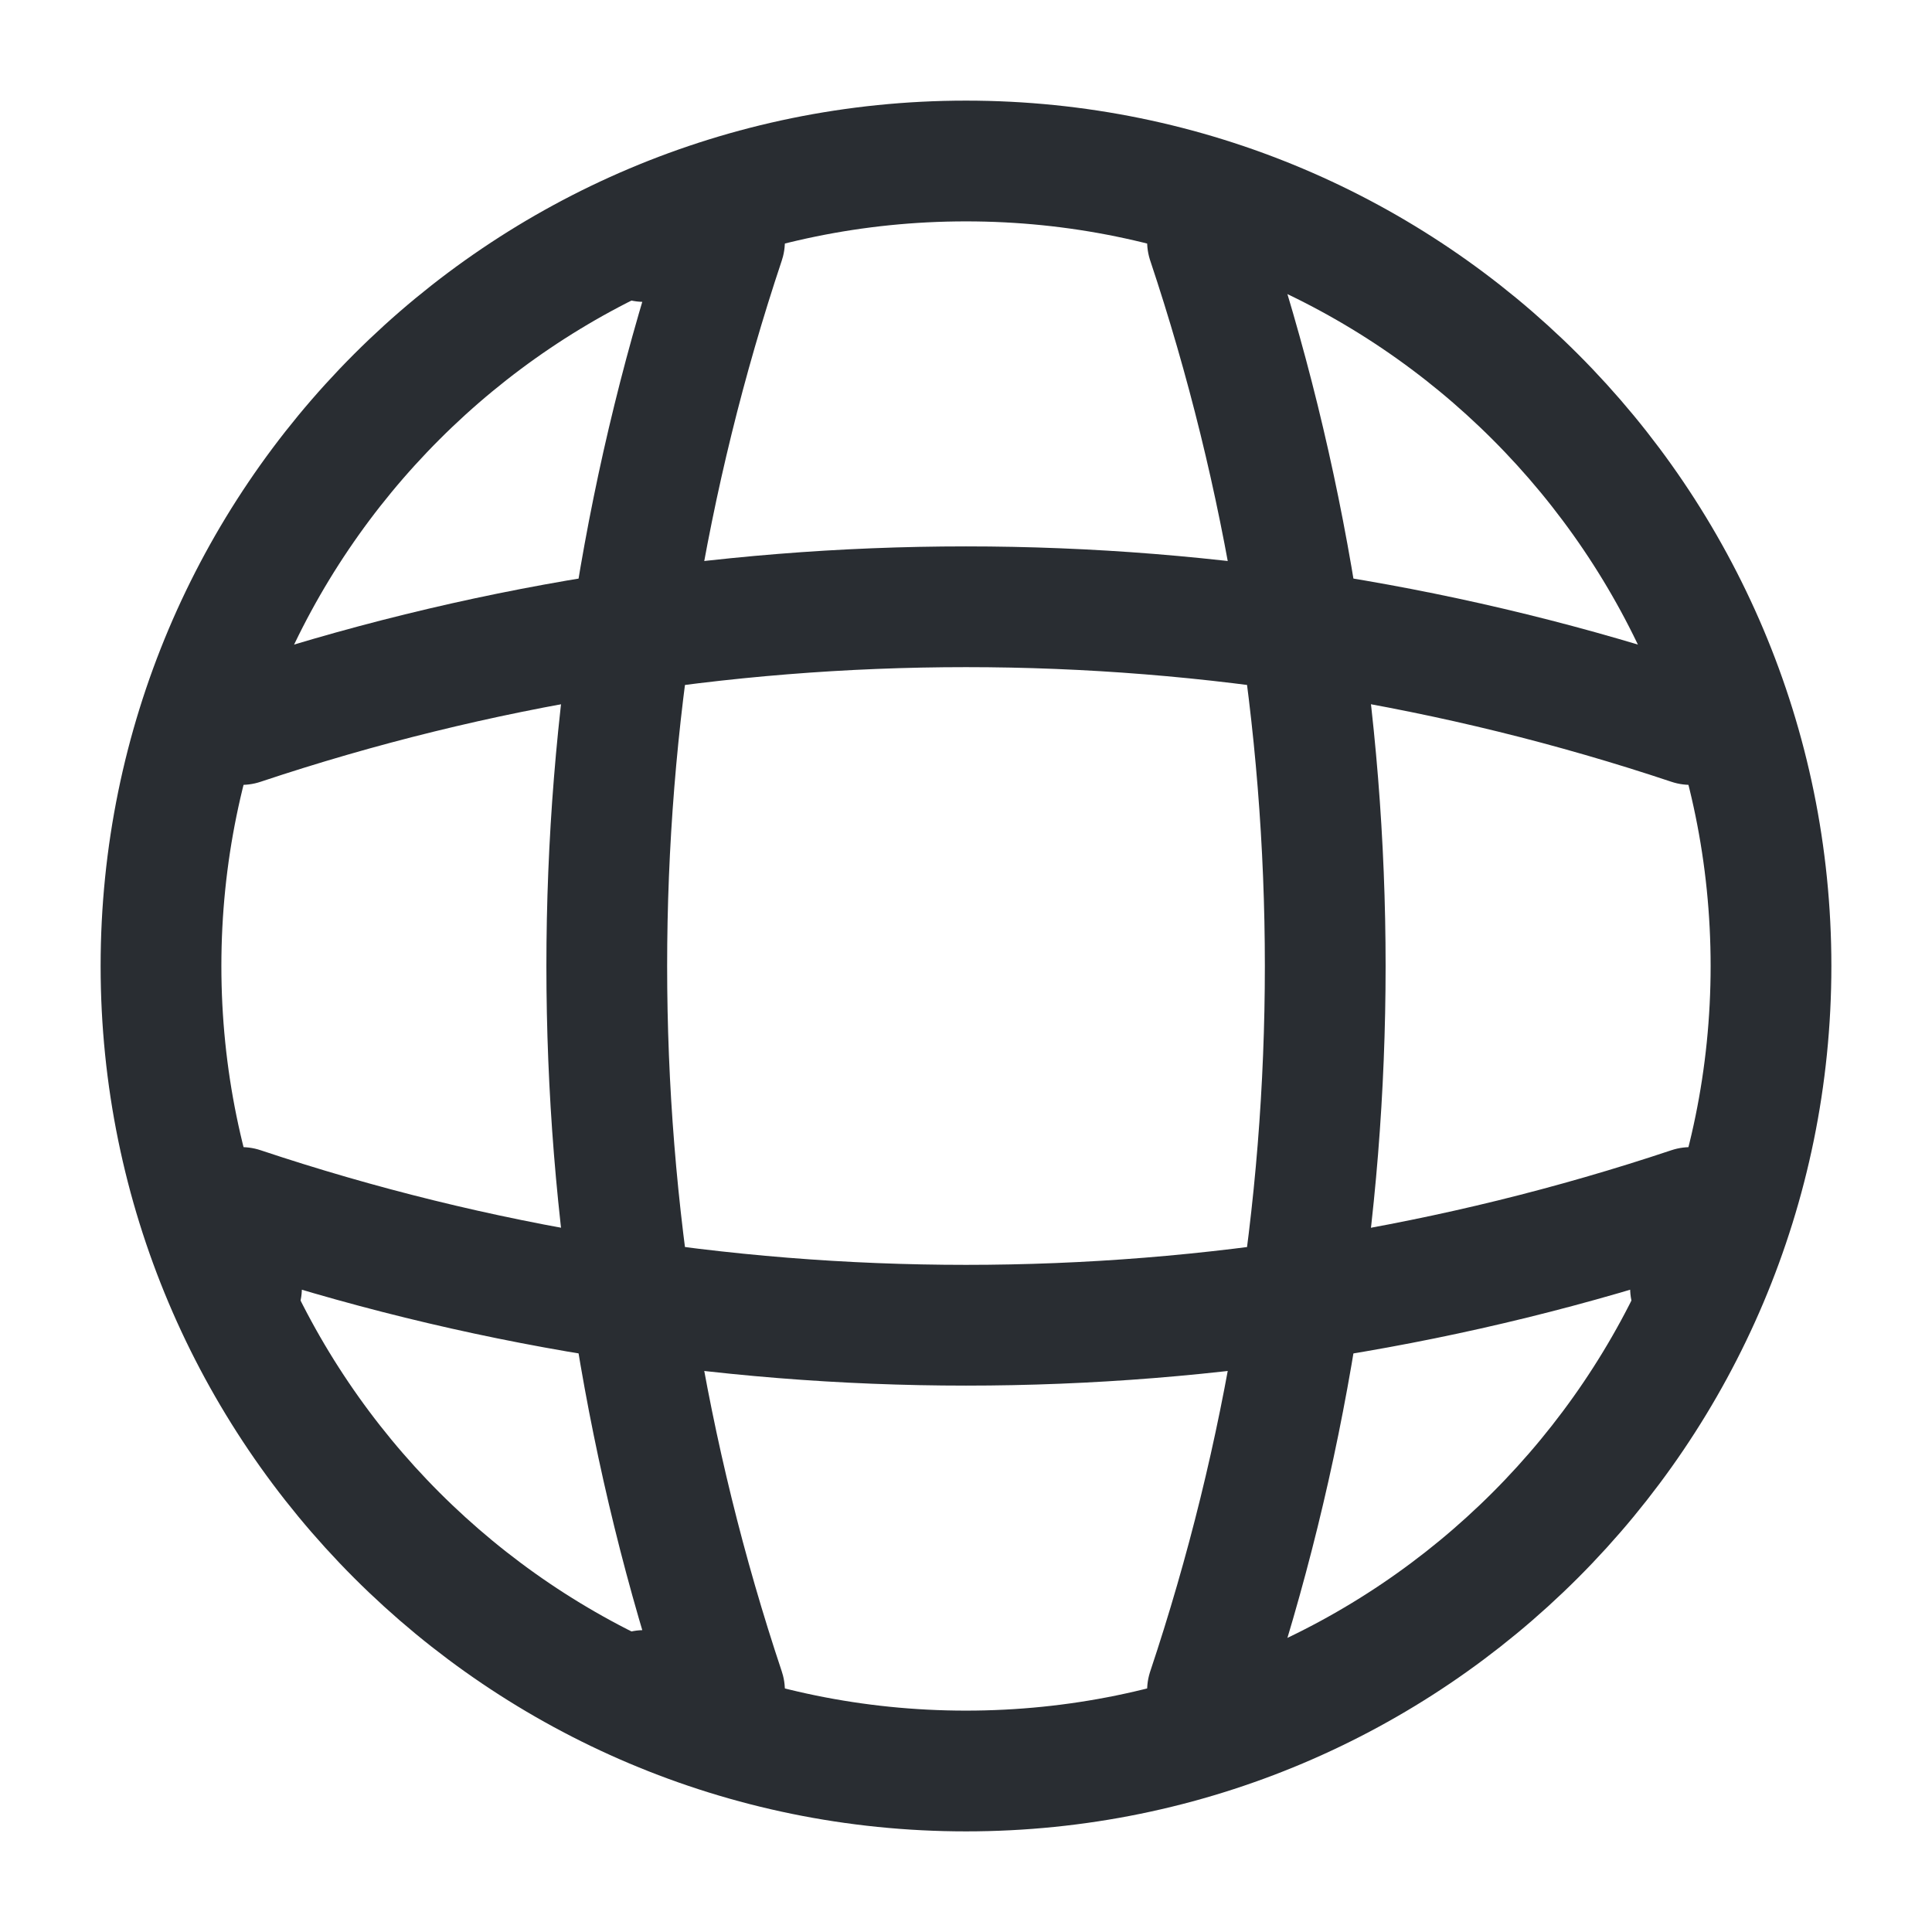
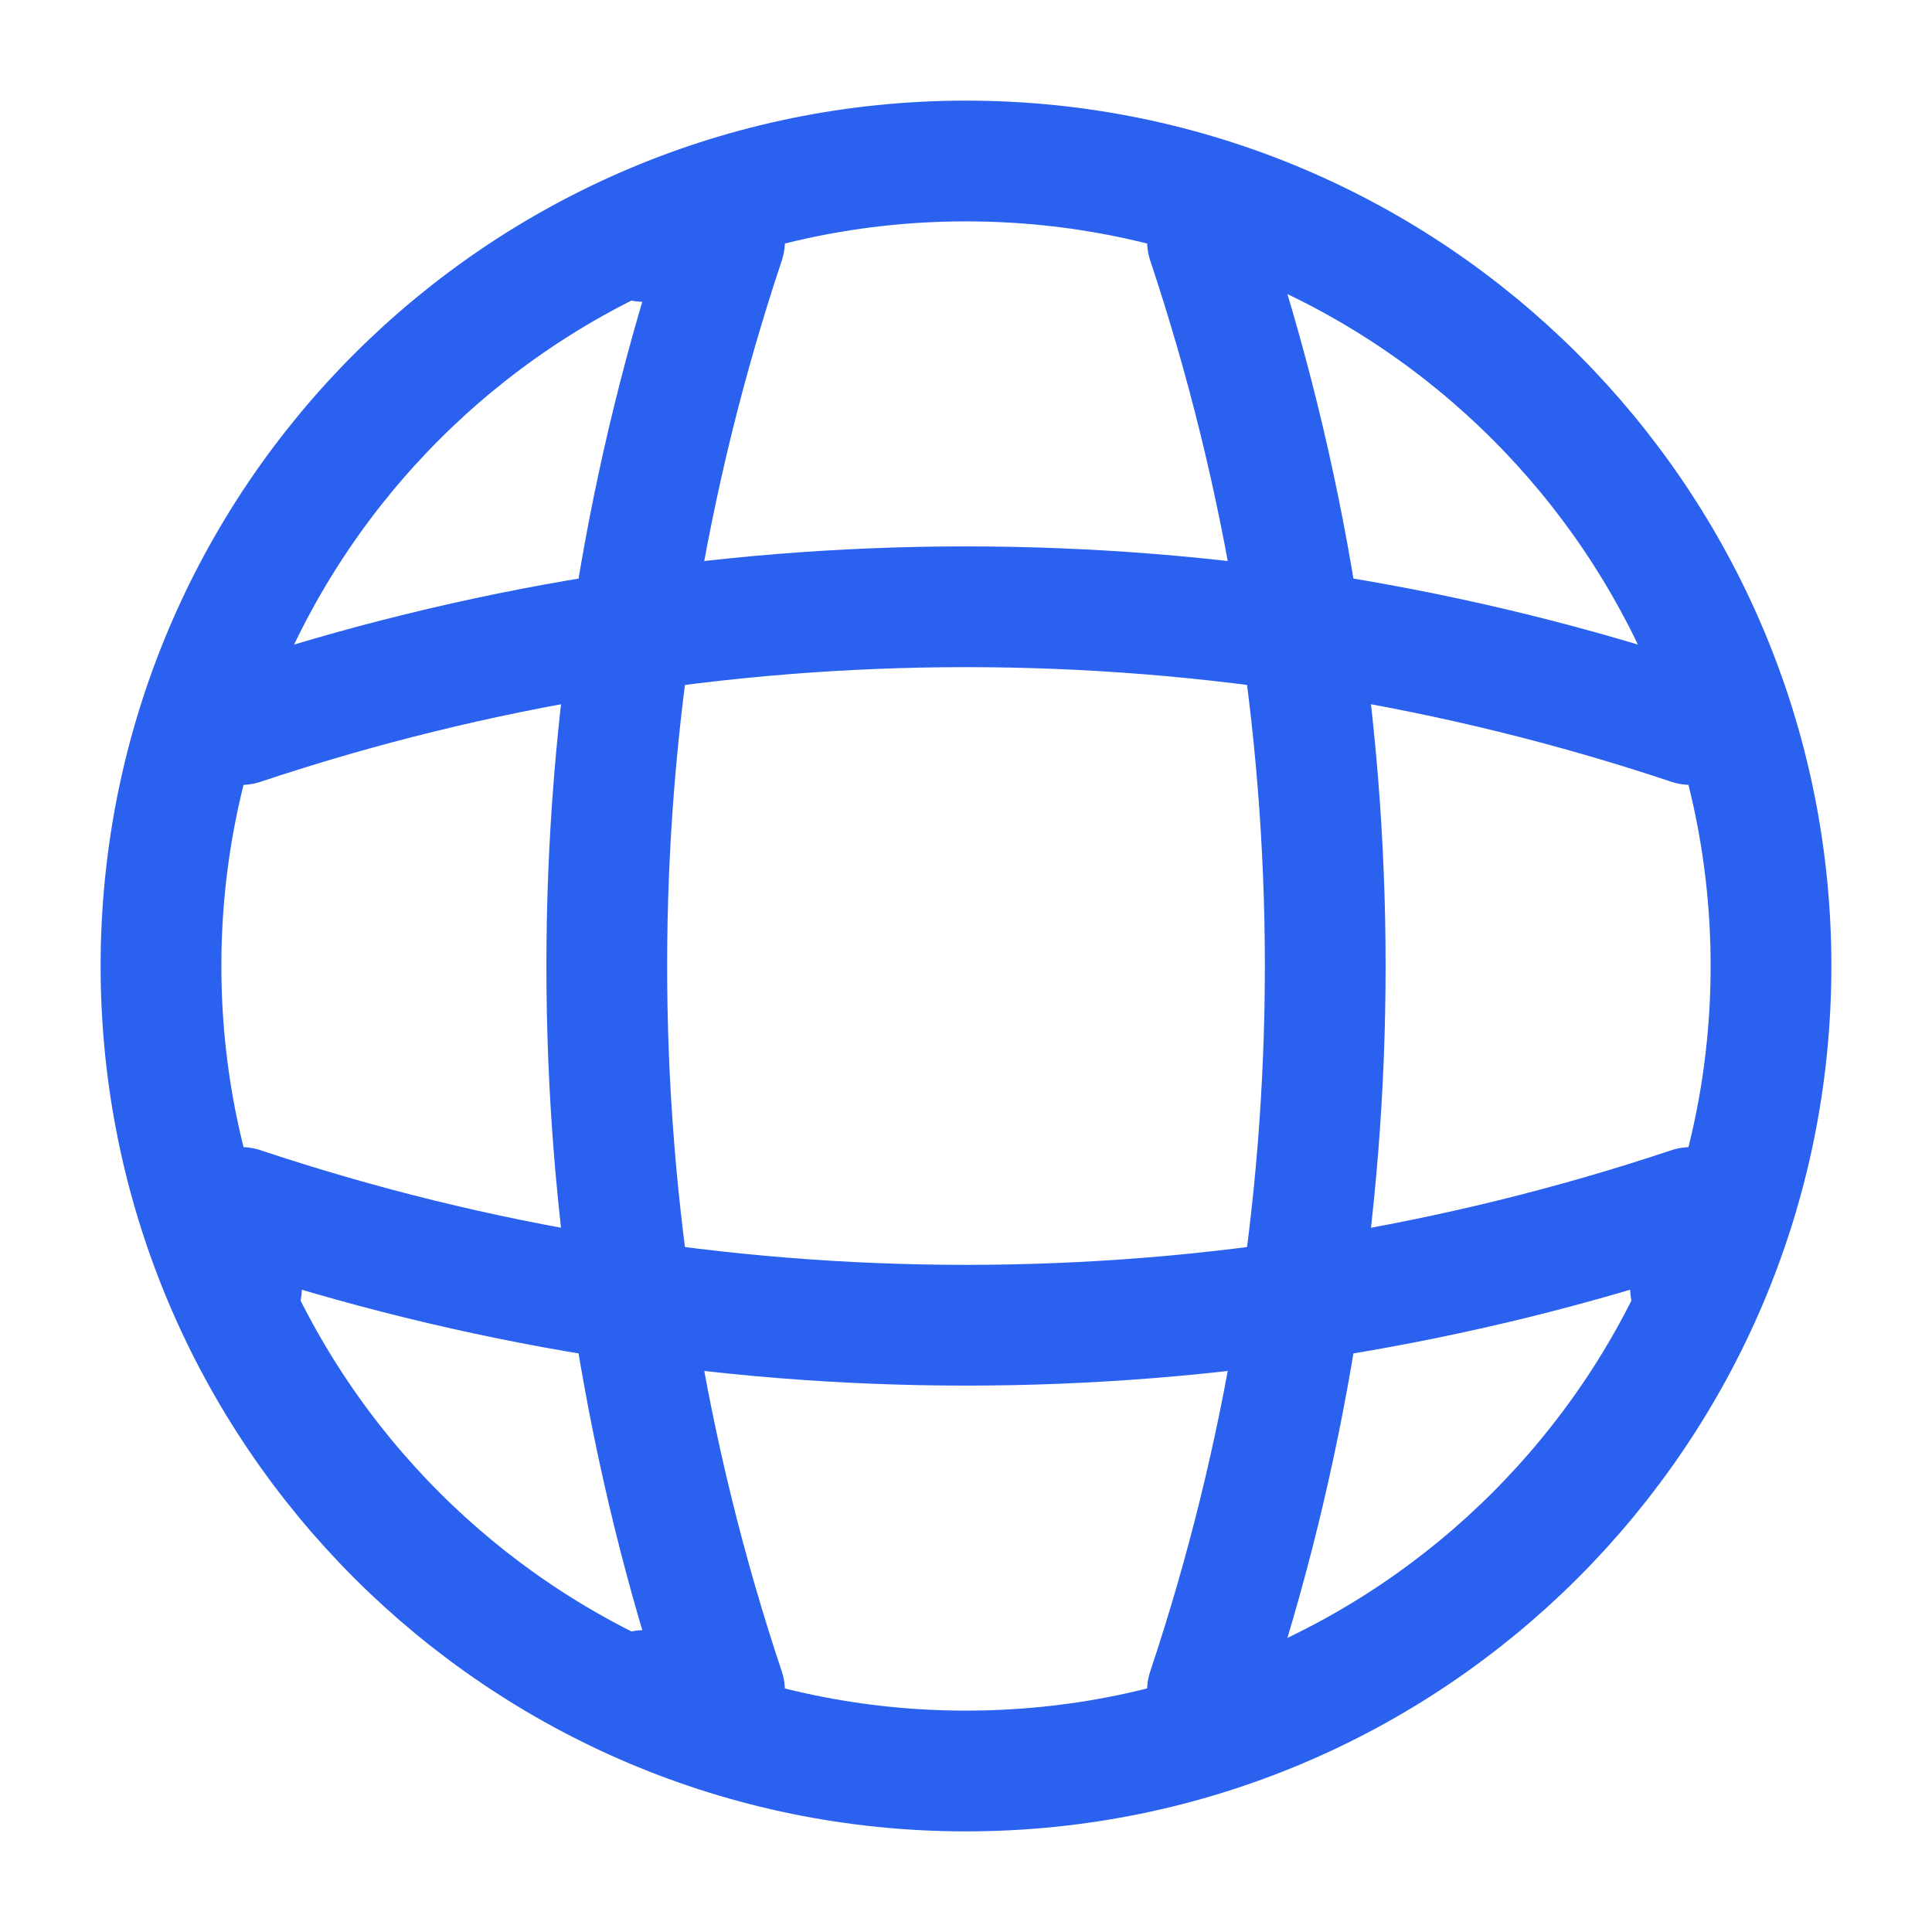
<svg xmlns="http://www.w3.org/2000/svg" width="20" height="20" viewBox="0 0 24 24" fill="none">
-   <path d="M12 22C17.523 22 22 17.523 22 12C22 6.477 17.523 2 12 2C6.477 2 2 6.477 2 12C2 17.523 6.477 22 12 22Z" stroke="#292D32" stroke-width="1.5" stroke-linecap="round" stroke-linejoin="round" />
-   <path d="M8 3H9C7.05 8.84 7.05 15.16 9 21H8" stroke="#292D32" stroke-width="1.5" stroke-linecap="round" stroke-linejoin="round" />
-   <path d="M15 3C16.95 8.84 16.95 15.16 15 21" stroke="#292D32" stroke-width="1.5" stroke-linecap="round" stroke-linejoin="round" />
-   <path d="M3 16V15C8.84 16.95 15.16 16.95 21 15V16" stroke="#292D32" stroke-width="1.5" stroke-linecap="round" stroke-linejoin="round" />
-   <path d="M3 9C8.84 7.05 15.16 7.05 21 9" stroke="#292D32" stroke-width="1.5" stroke-linecap="round" stroke-linejoin="round" />
+   <path d="M12 22C17.523 22 22 17.523 22 12C22 6.477 17.523 2 12 2C6.477 2 2 6.477 2 12C2 17.523 6.477 22 12 22Z" stroke="#2a61ef" stroke-width="1.5" stroke-linecap="round" stroke-linejoin="round" />
+   <path d="M8 3H9C7.05 8.84 7.05 15.16 9 21H8" stroke="#2a61ef" stroke-width="1.5" stroke-linecap="round" stroke-linejoin="round" />
+   <path d="M15 3C16.95 8.84 16.95 15.16 15 21" stroke="#2a61ef" stroke-width="1.5" stroke-linecap="round" stroke-linejoin="round" />
+   <path d="M3 16V15C8.84 16.95 15.16 16.95 21 15V16" stroke="#2a61ef" stroke-width="1.5" stroke-linecap="round" stroke-linejoin="round" />
+   <path d="M3 9C8.84 7.05 15.16 7.05 21 9" stroke="#2a61ef" stroke-width="1.5" stroke-linecap="round" stroke-linejoin="round" />
</svg>
